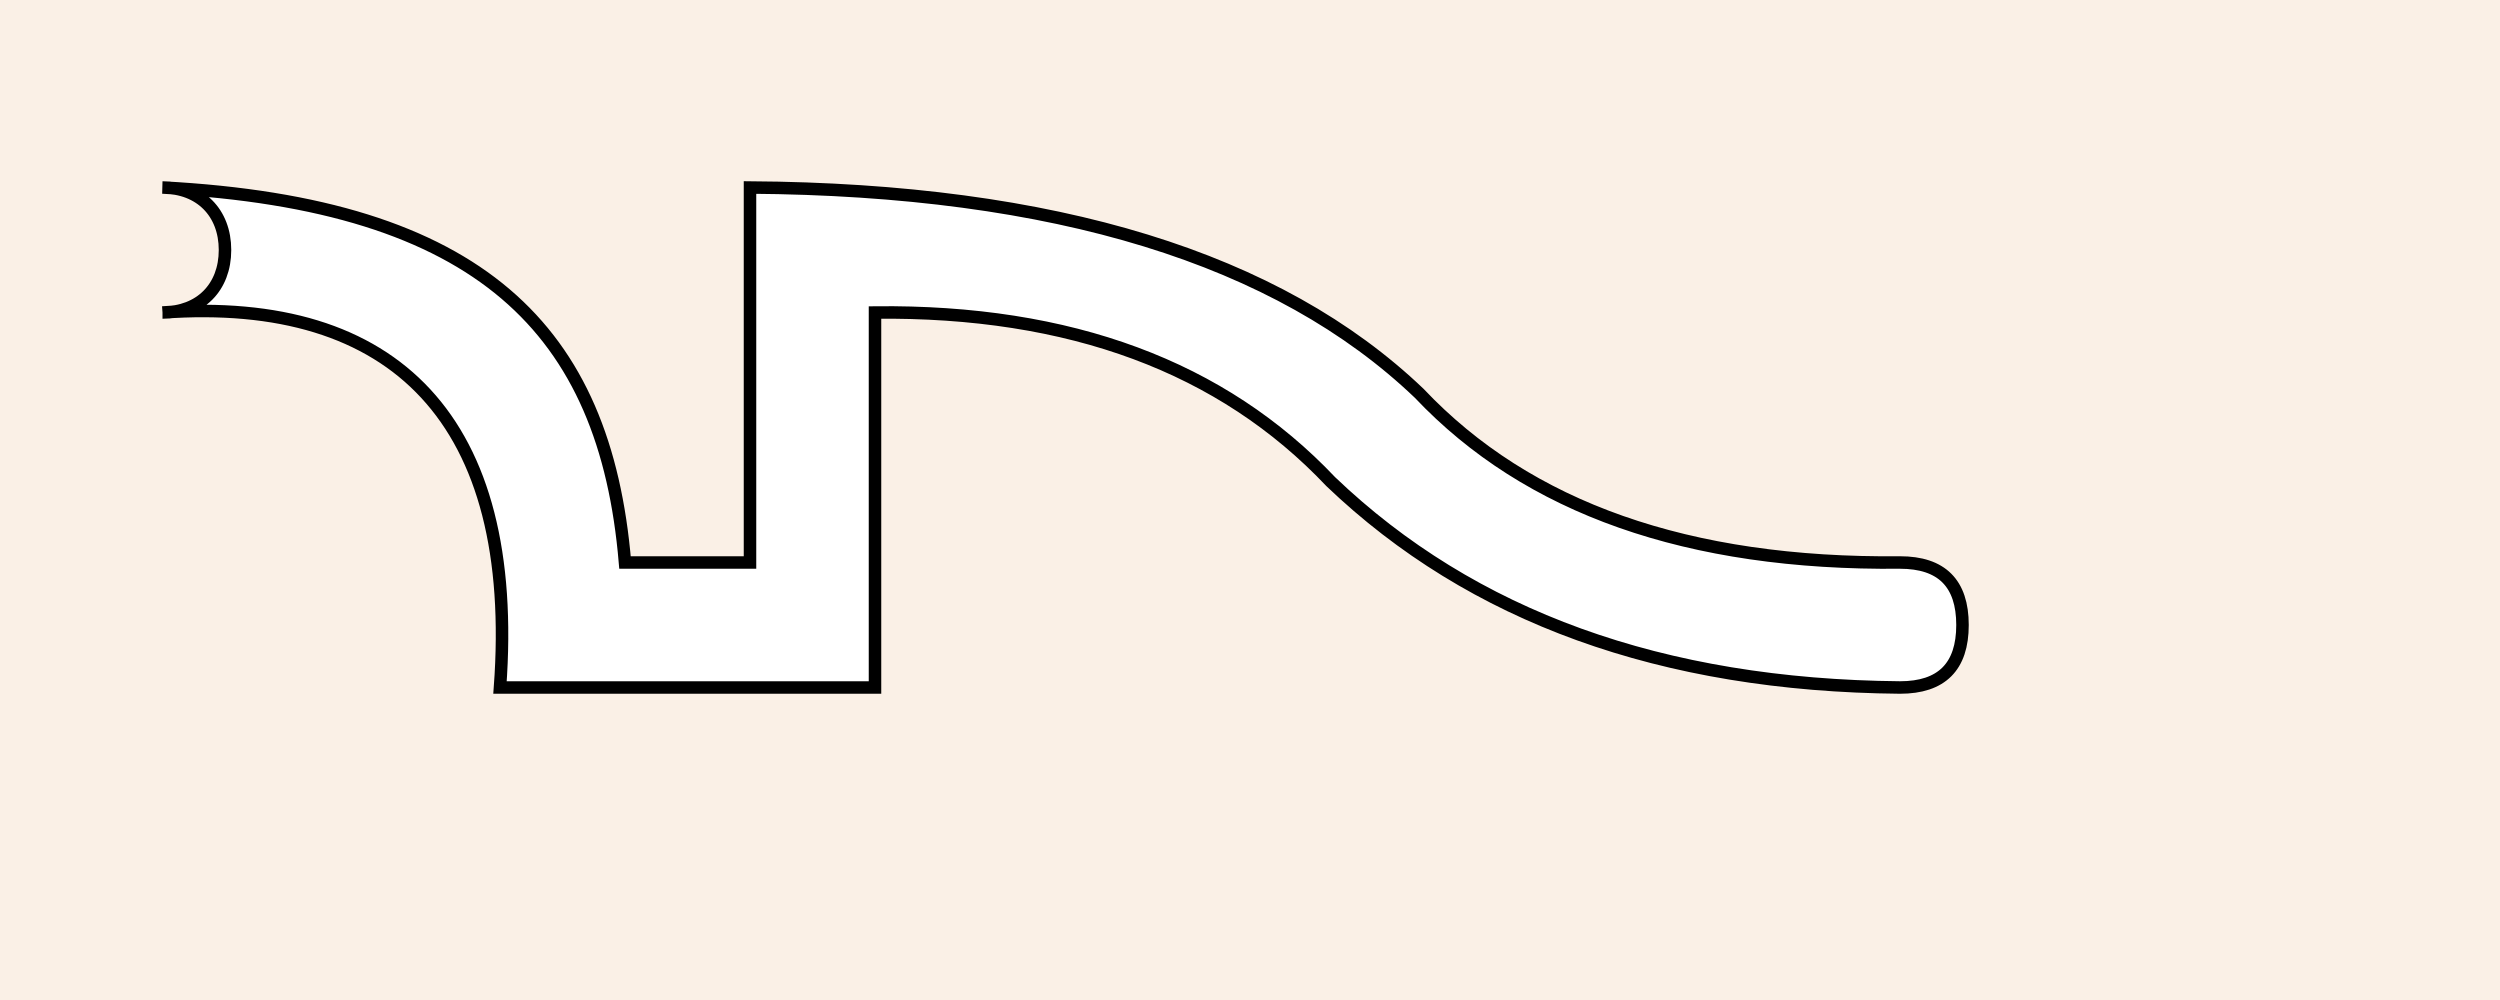
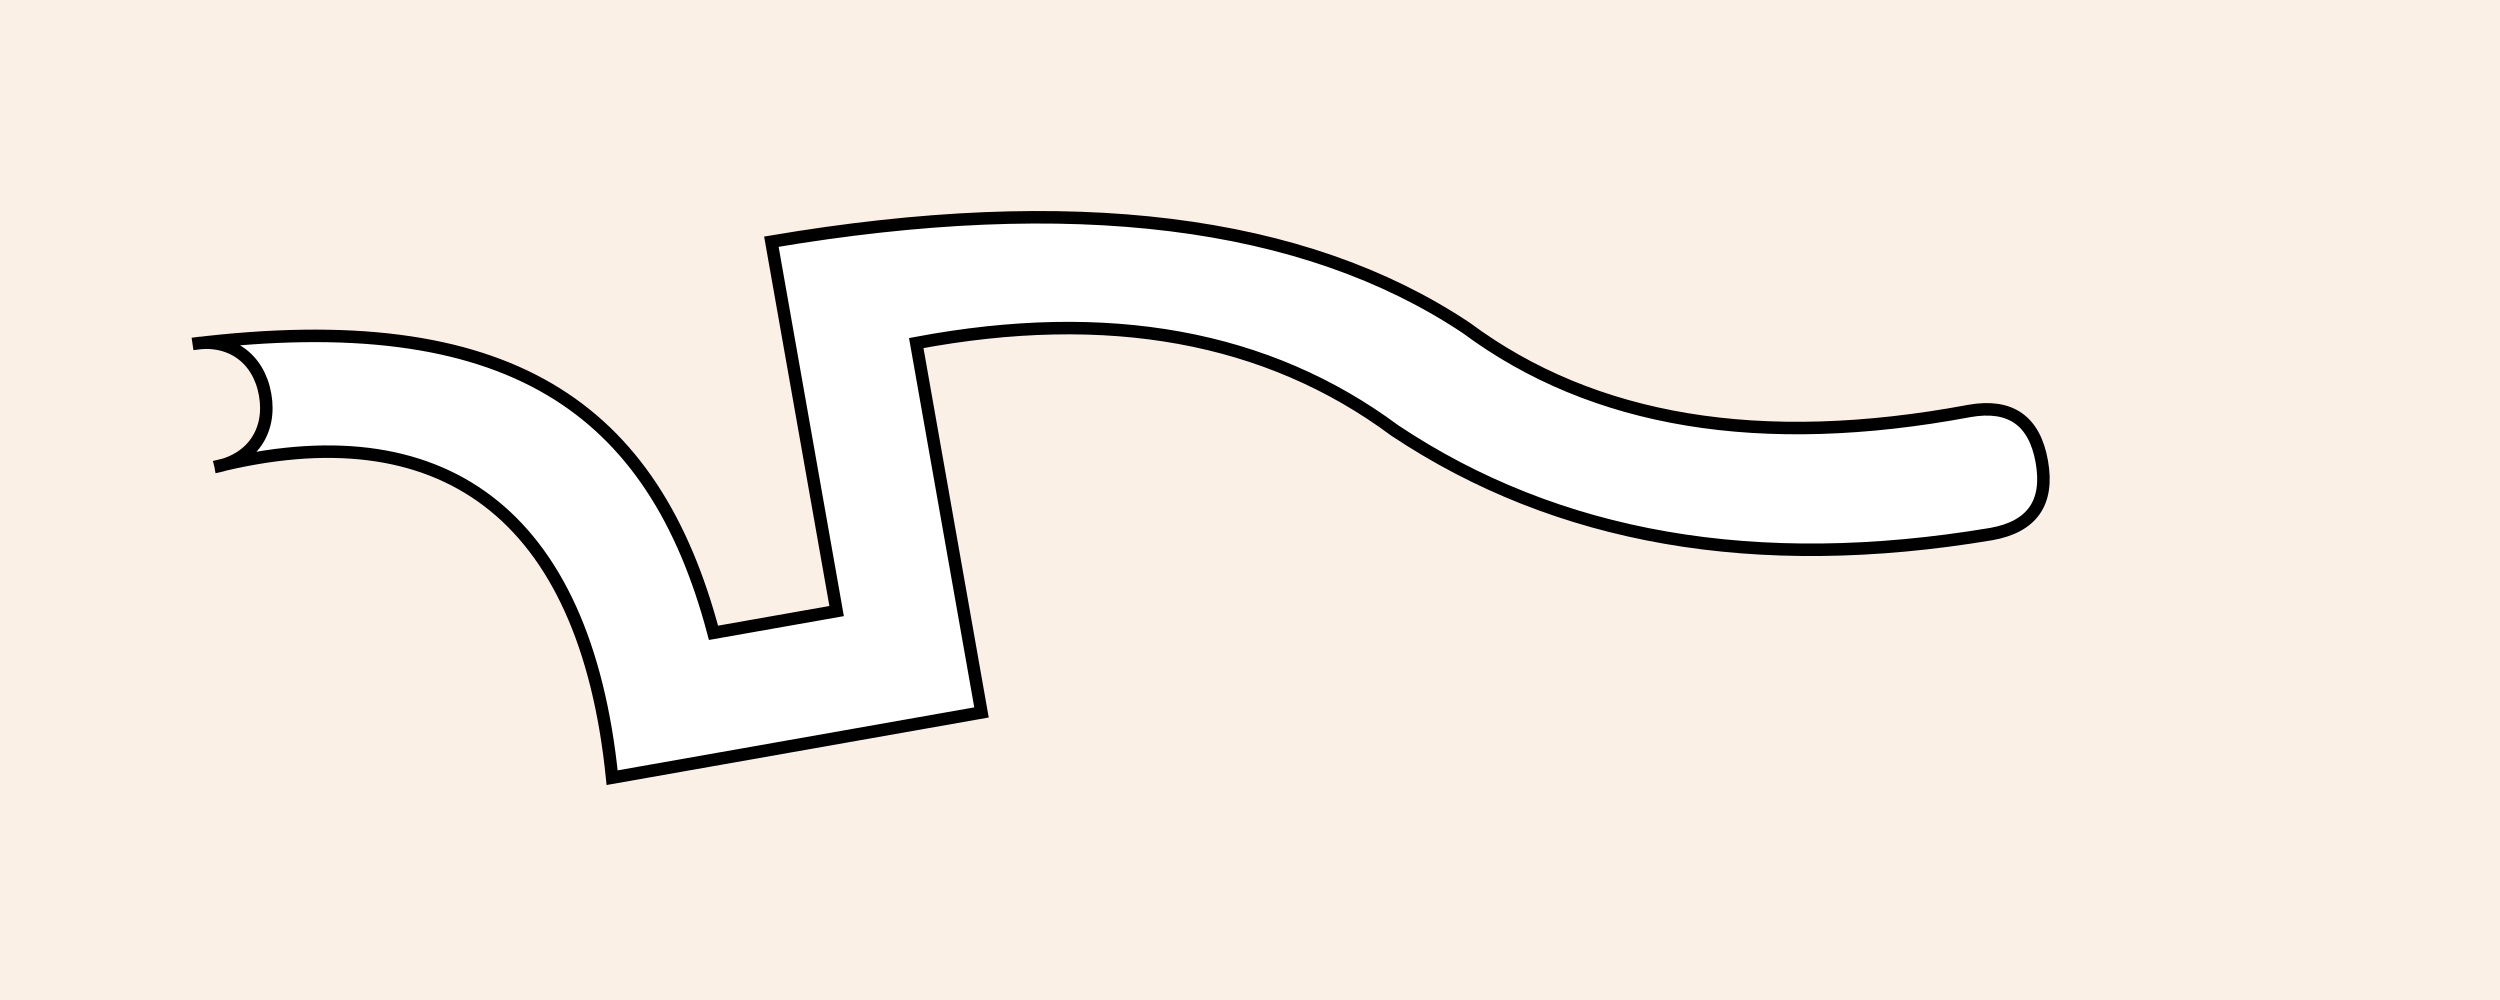
<svg xmlns="http://www.w3.org/2000/svg" xmlns:ns1="http://www.nrvr.com/2012/adj" width="200" height="80">
  <rect width="200" height="80" fill="linen" />
-   <path d="M15,20 c20,0 30,10 30,30 h20 v-30 q30,0 45,15 t45,15" stroke="none" fill="none" />
-   <path d="M13,25 c3,0 5,-2 5,-5 s-2,-5 -5,-5 L13,15 C38.42,16.352 48.42,26.352 50,45 L60,45 L60,15 Q96.581,15.257 113.536,31.464 Q126.581,45.257 152,45 L152,45 q5,0 5,5 t-5,5 L152,55 Q123.419,54.743 106.464,38.536 Q93.419,24.743 70,25 L70,55 L40,55 C41.58,33.648 31.58,23.648 13,25 " ns1:d="M50,25 c3,0 5,-2 5,-5 s-2,-5 ,-5,-5 l0,0 20,0 0,0 q5,0 5,5 t-5,5 l0,0 z" stroke="black" stroke-width="1" fill="white">
+   <path d="M15,20 c20,0 30,10 30,30 h20 v-30 q30,0 45,15 t45,15" stroke="none" fill="none" transform="translate(0,15) rotate(-10)" />
+   <path d="M13,25 c3,0 5,-2 5,-5 s-2,-5 -5,-5 L13,15 C38.42,16.352 48.42,26.352 50,45 L60,45 L60,15 Q96.581,15.257 113.536,31.464 Q126.581,45.257 152,45 L152,45 q5,0 5,5 t-5,5 L152,55 Q123.419,54.743 106.464,38.536 Q93.419,24.743 70,25 L70,55 L40,55 C41.58,33.648 31.58,23.648 13,25 " ns1:d="M50,25 c3,0 5,-2 5,-5 s-2,-5 ,-5,-5 l0,0 20,0 0,0 q5,0 5,5 t-5,5 l0,0 z" stroke="black" stroke-width="1" fill="white" transform="matrix(0.985,-0.174,0.174,0.985,0,15)">
    <ns1:pathArrow nockSetback="-2" pointSetback="3" />
  </path>
</svg>
